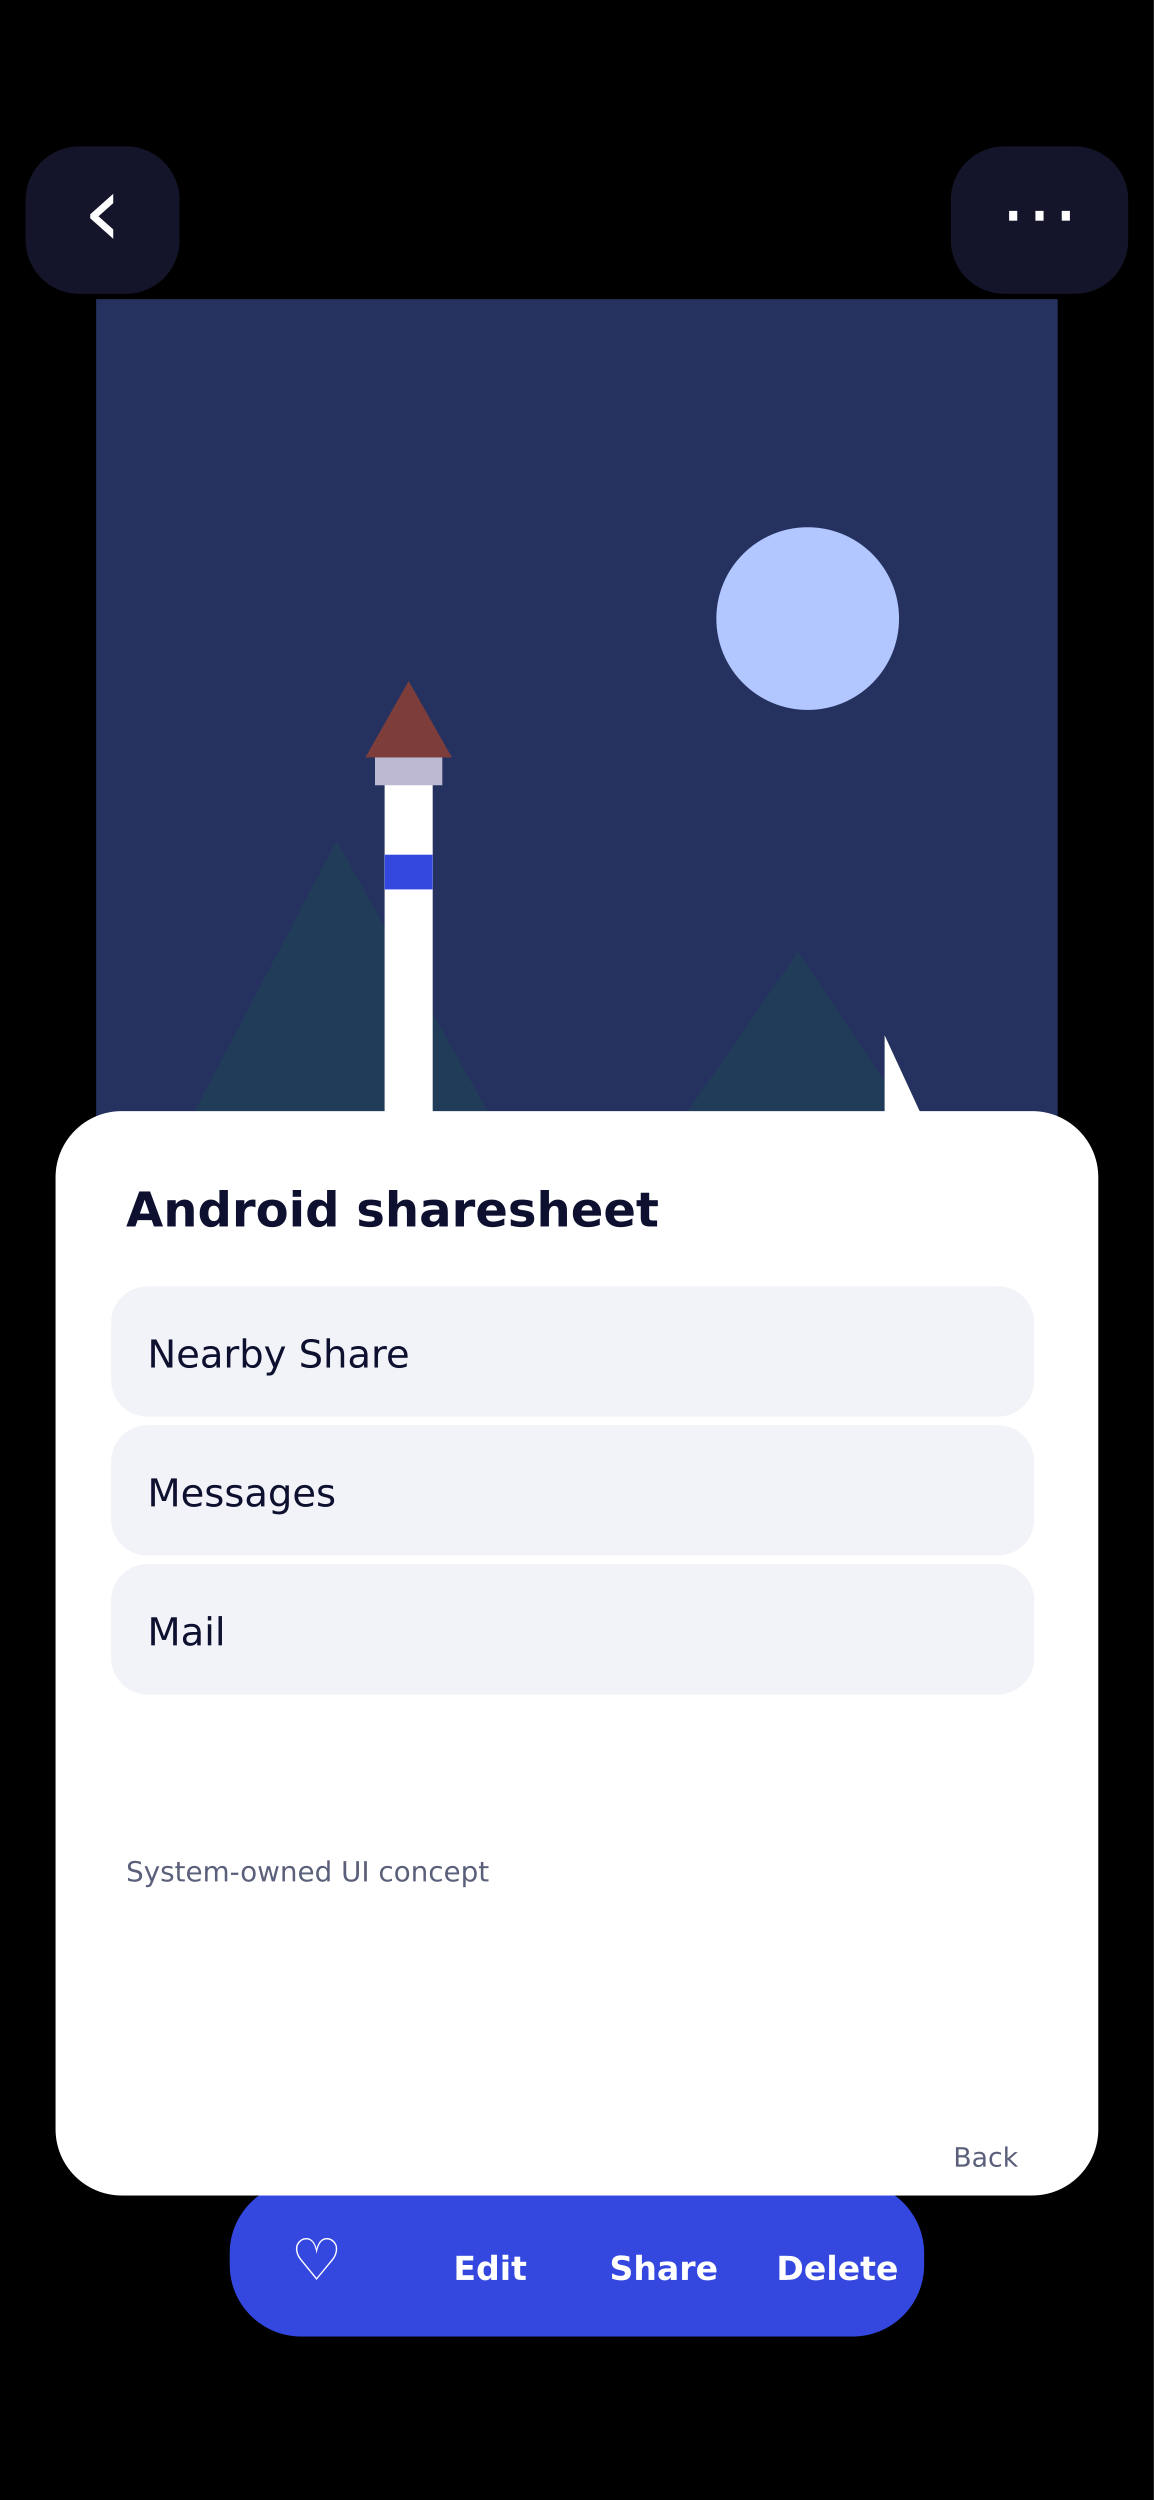
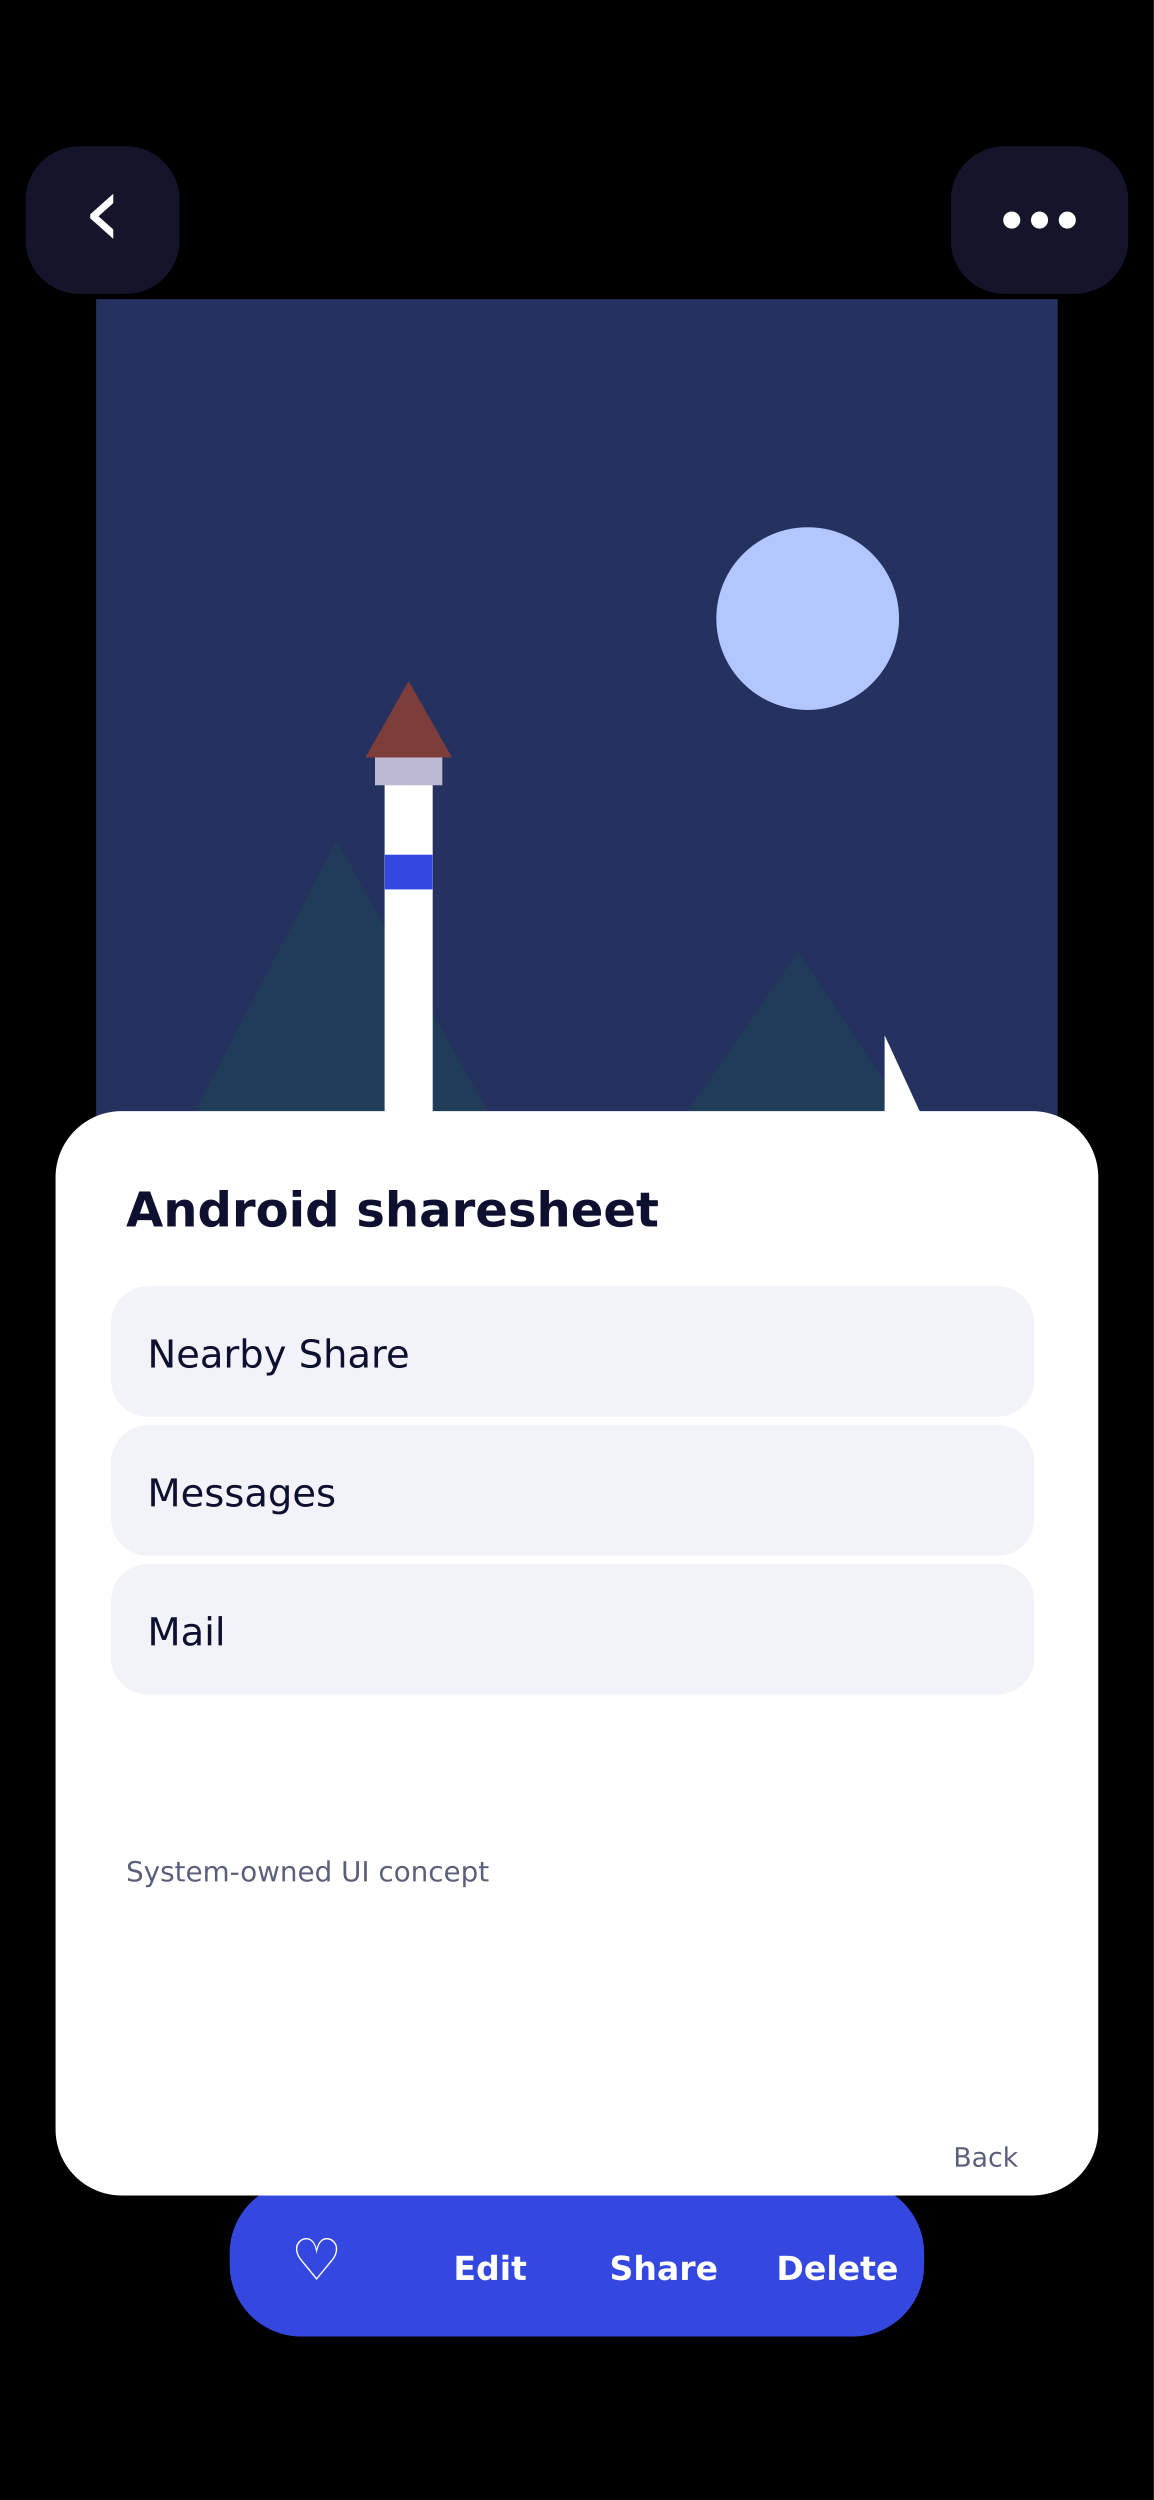
<svg xmlns="http://www.w3.org/2000/svg" width="1080" height="2340" viewBox="0 0 1080 2340">
  <rect x="0.0" y="0.0" width="1080.0" height="2340.0" rx="0" fill="#000000" />
  <rect x="90.0" y="280.0" width="900.0" height="1300.0" rx="0" fill="#25325F" />
  <circle cx="756.0" cy="579.0" r="85.5" fill="#B2C7FF" />
  <path d="M90 1216 L315 787 L540 1190 L747 891 L990 1255 Z" fill="#203C59" />
  <path d="M90 1268 Q495 1060 990 1307 L990 1580 L90 1580 Z" fill="#101C3A" />
  <path d="M90 1424 L342 1242 L666 1437 L990 1294 L990 1580 L90 1580 Z" fill="#142840" />
  <rect x="360.0" y="709.0" width="45.0" height="390.0" rx="0" fill="#FFFFFF" />
  <rect x="351.0" y="696.0" width="63.0" height="39.0" rx="0" fill="#BDB9D2" />
  <rect x="360.0" y="800.0" width="45.0" height="32.5" rx="0" fill="#3448E0" />
  <path d="M342 709 L382.5 637.5 L423 709 Z" fill="#7D3E3B" />
  <path d="M828 1164 L828 969 L918 1164 Z" fill="#FFFFFF" />
  <path d="M774 1177 L945 1177 L900 1242 L819 1242 Z" fill="#3448E0" />
  <rect x="24.0" y="137.0" width="144.0" height="138.0" rx="50" fill="#14152A" />
  <text x="96.0" y="230.0" font-family="Funnel Sans,DejaVu Sans,sans-serif" font-size="94" font-weight="500" text-anchor="middle" fill="#FFFFFF">‹</text>
  <rect x="890.0" y="137.0" width="166.0" height="138.0" rx="50" fill="#14152A" />
-   <text x="973.0" y="225.0" font-family="Funnel Sans,DejaVu Sans,sans-serif" font-size="74" font-weight="500" text-anchor="middle" fill="#FFFFFF">⋯</text>
+   <circle cx="947" cy="206" r="8" fill="#FFFFFF" />
+   <circle cx="973" cy="206" r="8" fill="#FFFFFF" />
+   <circle cx="999" cy="206" r="8" fill="#FFFFFF" />
  <rect x="207.0" y="1860.0" width="106.0" height="140.0" rx="20" fill="#000000" />
  <rect x="212.0" y="1865.0" width="96.0" height="130.0" rx="17" fill="#DDEEFF" />
  <rect x="347.0" y="1860.0" width="106.0" height="140.0" rx="20" fill="#000000" />
  <rect x="352.0" y="1865.0" width="96.0" height="130.0" rx="17" fill="#25325F" />
  <rect x="487.0" y="1860.0" width="106.0" height="140.0" rx="20" fill="#000000" />
  <rect x="492.0" y="1865.0" width="96.0" height="130.0" rx="17" fill="#DDEEFF" />
  <rect x="484.0" y="1857.0" width="112.0" height="146.0" rx="20" fill="none" stroke="#000000" stroke-width="13" />
  <rect x="484.0" y="1857.0" width="112.0" height="146.0" rx="20" fill="none" stroke="#FFFFFF" stroke-width="5.6" />
  <circle cx="540.0" cy="1836.0" r="15" fill="#8C9BFF" stroke="#000000" stroke-width="6" />
  <rect x="627.0" y="1860.0" width="106.0" height="140.0" rx="20" fill="#000000" />
  <rect x="632.0" y="1865.0" width="96.0" height="130.0" rx="17" fill="#25325F" />
  <rect x="767.0" y="1860.0" width="106.0" height="140.0" rx="20" fill="#000000" />
  <rect x="772.0" y="1865.0" width="96.0" height="130.0" rx="17" fill="#DDEEFF" />
  <rect x="215.0" y="2042.0" width="650.0" height="145.0" rx="67" fill="#3448E0" />
  <text x="296.3" y="2134.0" font-family="Funnel Sans,DejaVu Sans,sans-serif" font-size="54" font-weight="600" text-anchor="middle" fill="#FFFFFF">♡</text>
  <text x="458.8" y="2134.0" font-family="Funnel Sans,DejaVu Sans,sans-serif" font-size="31" font-weight="600" text-anchor="middle" fill="#FFFFFF">Edit</text>
  <text x="621.3" y="2134.0" font-family="Funnel Sans,DejaVu Sans,sans-serif" font-size="31" font-weight="600" text-anchor="middle" fill="#FFFFFF">Share</text>
  <text x="783.8" y="2134.0" font-family="Funnel Sans,DejaVu Sans,sans-serif" font-size="31" font-weight="600" text-anchor="middle" fill="#FFFFFF">Delete</text>
  <rect x="52.0" y="1040.0" width="976.0" height="1015.0" rx="62" fill="#FFFFFF" />
  <text x="118.0" y="1148.0" font-family="Funnel Sans,DejaVu Sans,sans-serif" font-size="45" font-weight="650" text-anchor="start" fill="#0E1030">Android sharesheet</text>
  <rect x="104.0" y="1204.0" width="864.0" height="122.0" rx="34" fill="#F2F3F8" />
  <text x="138.0" y="1280.0" font-family="Funnel Sans,DejaVu Sans,sans-serif" font-size="36" font-weight="500" text-anchor="start" fill="#0E1030">Nearby Share</text>
  <rect x="104.0" y="1334.0" width="864.0" height="122.0" rx="34" fill="#F2F3F8" />
  <text x="138.0" y="1410.0" font-family="Funnel Sans,DejaVu Sans,sans-serif" font-size="36" font-weight="500" text-anchor="start" fill="#0E1030">Messages</text>
  <rect x="104.0" y="1464.0" width="864.0" height="122.0" rx="34" fill="#F2F3F8" />
  <text x="138.0" y="1540.0" font-family="Funnel Sans,DejaVu Sans,sans-serif" font-size="36" font-weight="500" text-anchor="start" fill="#0E1030">Mail</text>
  <text x="118.0" y="1761.0" font-family="Funnel Sans,DejaVu Sans,sans-serif" font-size="26" font-weight="500" text-anchor="start" fill="#5A5F7A">System-owned UI concept</text>
  <text x="953.0" y="2028.0" font-family="Funnel Sans,DejaVu Sans,sans-serif" font-size="25" font-weight="400" text-anchor="end" fill="#5A5F7A">Back</text>
</svg>
